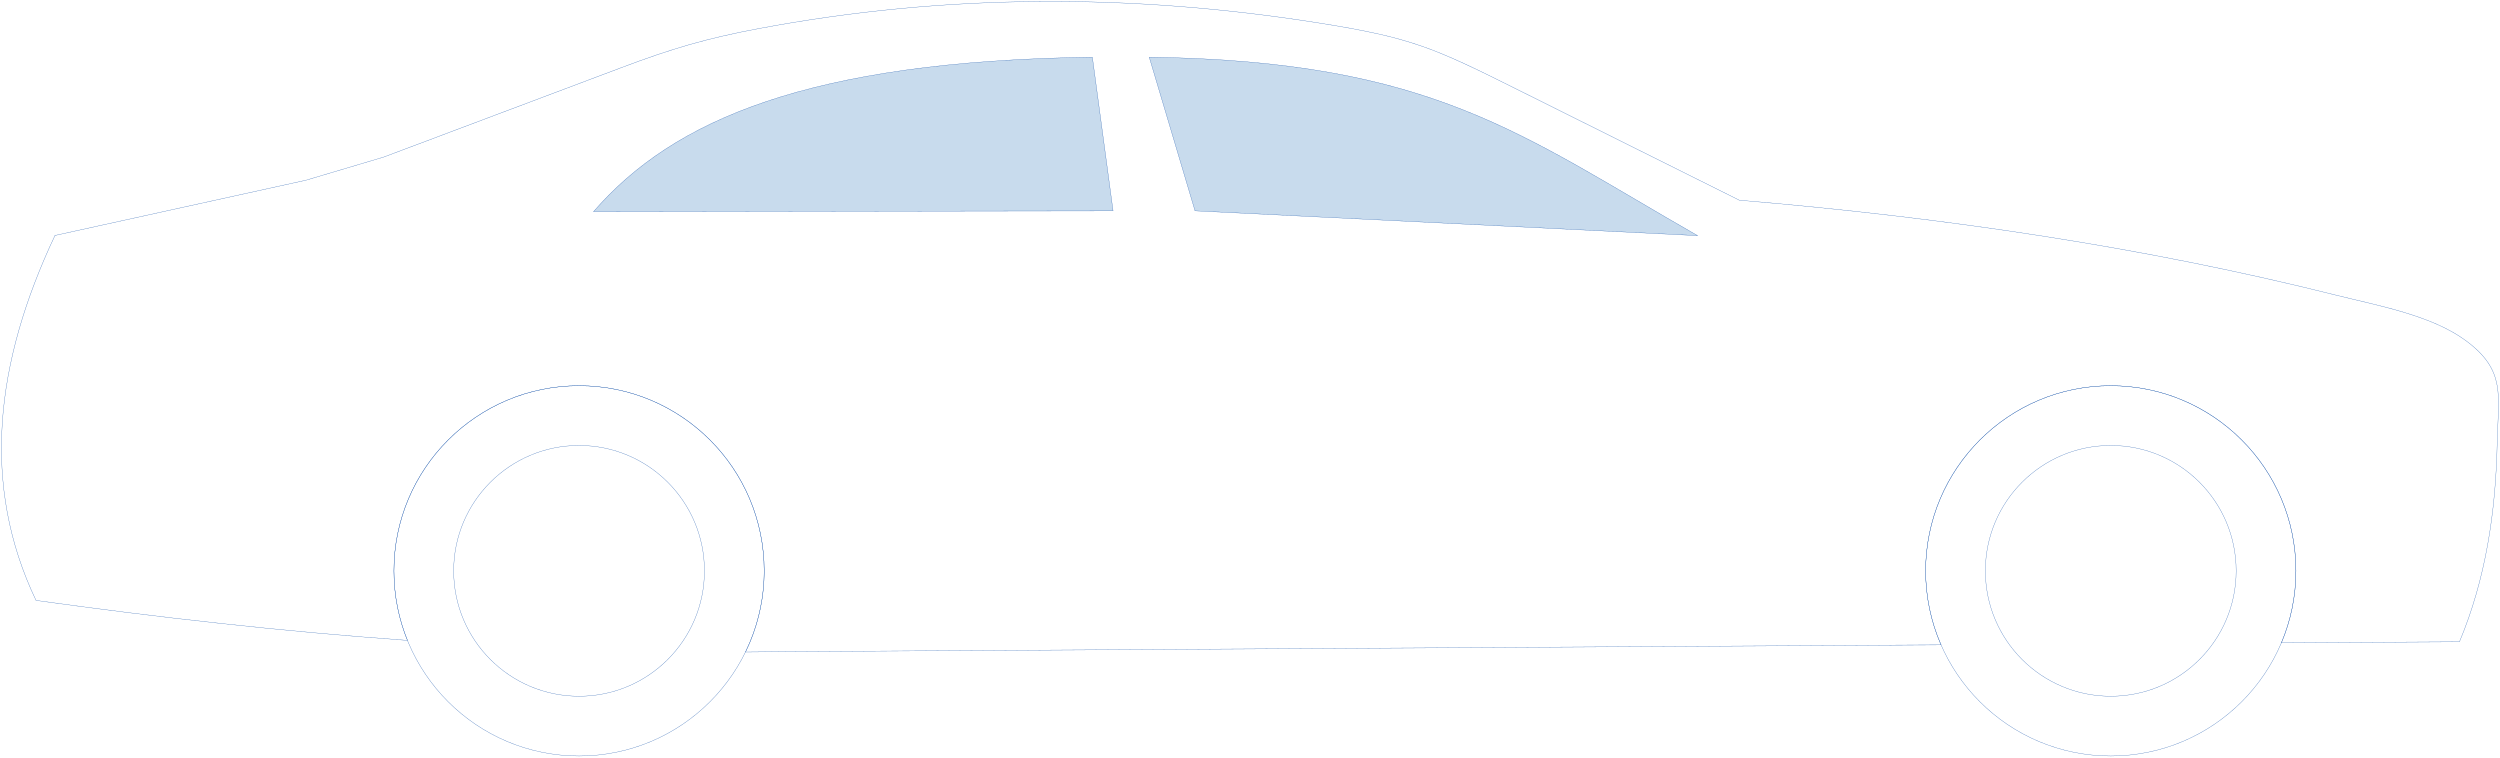
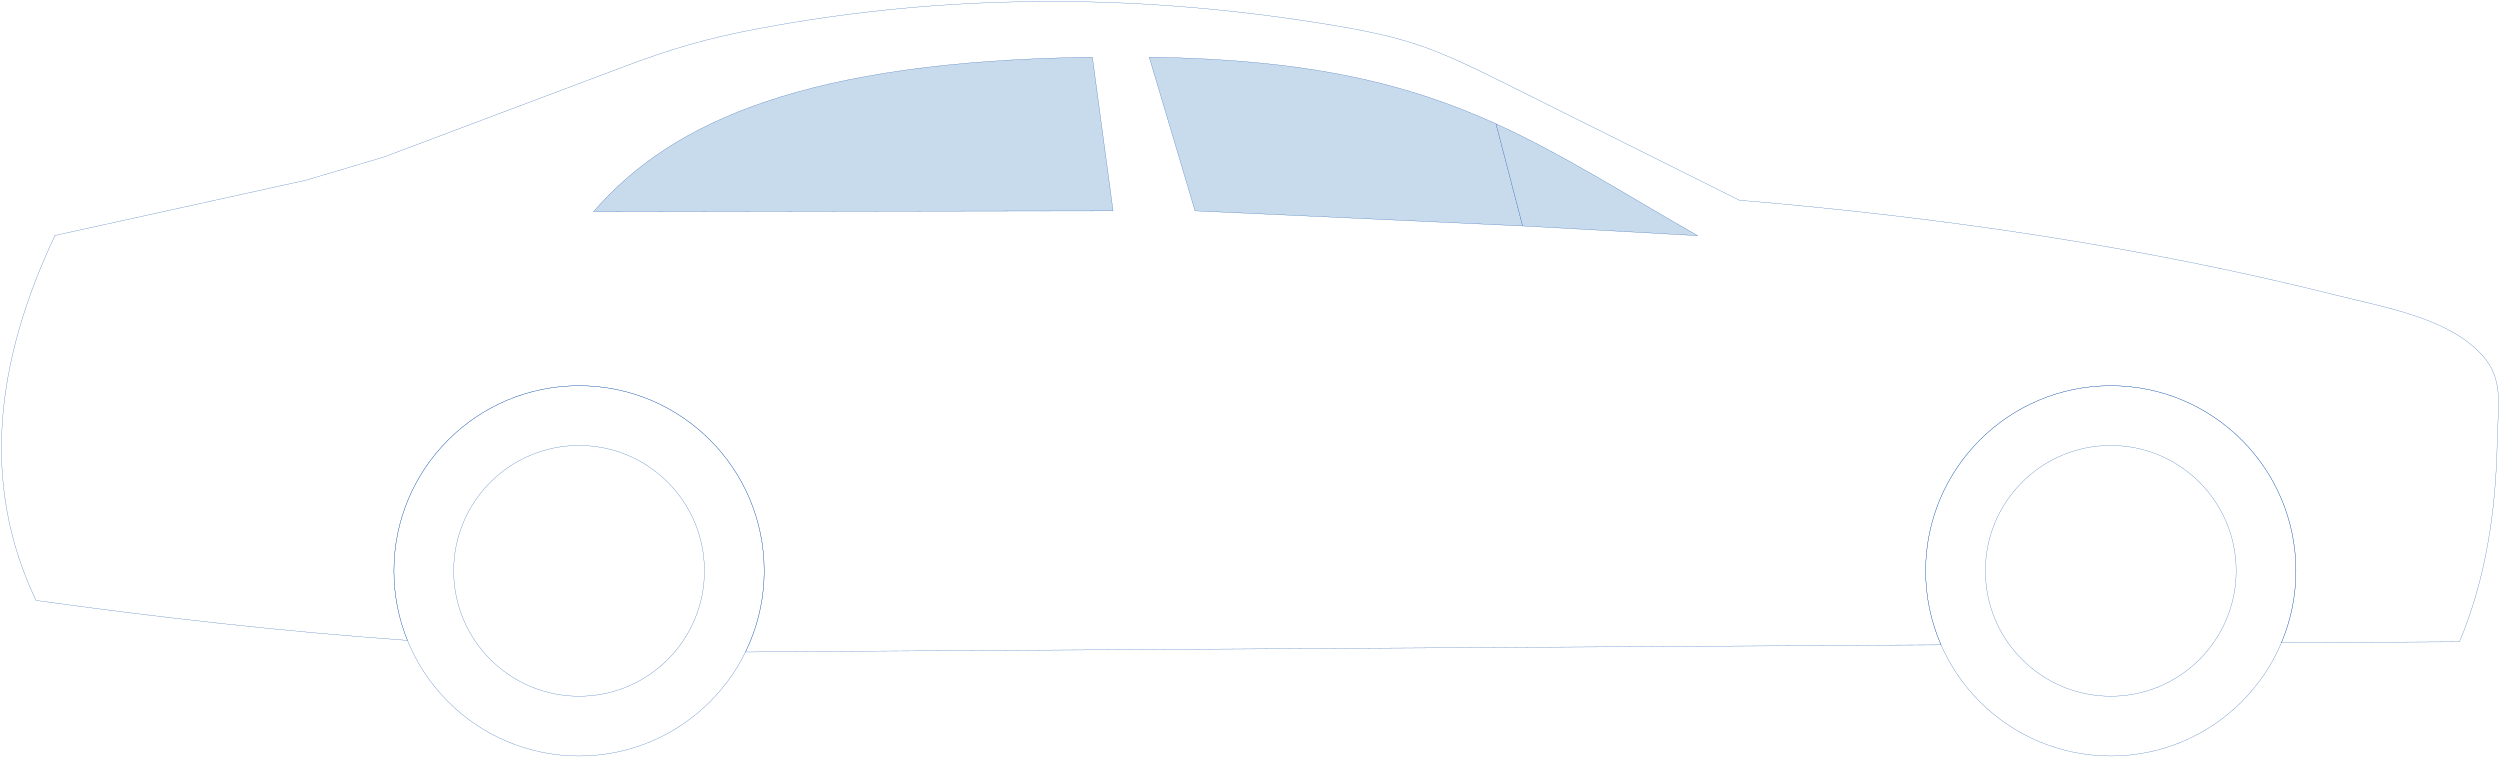
<svg xmlns="http://www.w3.org/2000/svg" xml:space="preserve" version="1.1" viewBox="0 0 13751.16 4166.32" preserveAspectRatio="xMidYMid meet" style="shape-rendering:geometricPrecision; text-rendering:geometricPrecision; image-rendering:optimizeQuality; fill-rule:evenodd; clip-rule:evenodd">
  <defs>
    <style type="text/css">
    .car-body { fill:none; stroke:#1F5AAD; stroke-width:1.5; vector-effect:non-scaling-stroke; stroke-miterlimit:10; }
    .glass-window { fill:#C8DBED; stroke:#1F5AAD; stroke-width:1.5; vector-effect:non-scaling-stroke; stroke-miterlimit:10; cursor:pointer; transition:fill 180ms ease; pointer-events:all; }
    .glass-window:hover { fill:#B8E5B5; }
    .glass-window.has-damage { fill:#B8E5B5; }
    .glass-window.selected { fill:#B8E5B5; }
  </style>
  </defs>
  <g id="Layer_x0020_1">
    <path class="car-body" d="M302.39 1295.17l1379.86 -303.8 428.31 -127.48 1305.61 -491.31c278.71,-104.91 466.47,-160.97 762.2,-216.35 1025.33,-192.02 2050.68,-192.61 3076,-29.85 508.92,80.77 629.88,135.55 1083.85,361.99l1228.61 612.87c1127.82,94.71 2225.97,257.2 3279.59,521.53 229,57.44 525.66,110.12 716,250.26 223.96,164.93 178.87,301.83 173.27,566.5 -8.02,378.81 -63.31,745.84 -207.49,1090.61l-979.53 5.76c51.42,-121.72 79.85,-255.51 79.85,-395.94 0,-562.39 -455.9,-1018.28 -1018.28,-1018.28 -562.39,0 -1018.28,455.9 -1018.28,1018.28 0,144.69 30.24,282.29 84.64,406.93l-6347.78 37.3c-76.36,1.15 -152.49,1.89 -228.34,2.26 65.88,-134.82 102.91,-286.32 102.91,-446.49 0,-562.39 -455.9,-1018.28 -1018.28,-1018.28 -562.39,0 -1018.28,455.9 -1018.28,1018.28 0,135.32 26.46,264.45 74.38,382.57 -696.48,-50.15 -1375.24,-126.83 -2043.08,-219.95 -302.17,-632.73 -226.93,-1306.24 104.28,-2007.43z" />
    <circle class="car-body" cx="3185.1" cy="3139.97" r="1018.28" />
    <circle class="car-body" cx="3185.1" cy="3139.97" r="689.69" />
    <circle class="car-body" cx="11610.23" cy="3139.97" r="1018.28" />
    <circle class="car-body" cx="11610.23" cy="3139.97" r="689.69" />
    <path id="right_front_door_window" class="glass-window" data-glass-name="Right Front Door Window" role="button" tabindex="0" aria-label="Right Front Door Window" d="M6008.53 314.53c-1558.98,21.1 -2306.29,344.75 -2744.02,849.77l2857.85 -4.44 -113.83 -845.34z" />
-     <path id="right_rear_door_window" class="glass-window" data-glass-name="Right Rear Door Window" role="button" tabindex="0" aria-label="Right Rear Door Window" d="M6321.4 314.53c1558.98,21.1 2042.7,425.52 3016.13,981.58l-2764.31 -136.24 -251.81 -845.34z" />
+     <path id="right_rear_door_window" class="glass-window" data-glass-name="Right Rear Door Window" role="button" tabindex="0" aria-label="Right Rear Door Window" d="M6321.4 314.53 C7210.0,326.5 7749.3,463.1 8229.0,681.3 L8375.39,1242.79 L6573.22,1159.87 Z" />
+     <path id="right_quarter_window" class="glass-window" data-glass-name="Right Vent Glass" role="button" tabindex="0" aria-label="Right Vent Glass" d="M8229.0 681.3 C8590.9,845.9 8919.0,1057.0 9337.53,1296.11 L8375.39,1242.79 Z" />
  </g>
</svg>
